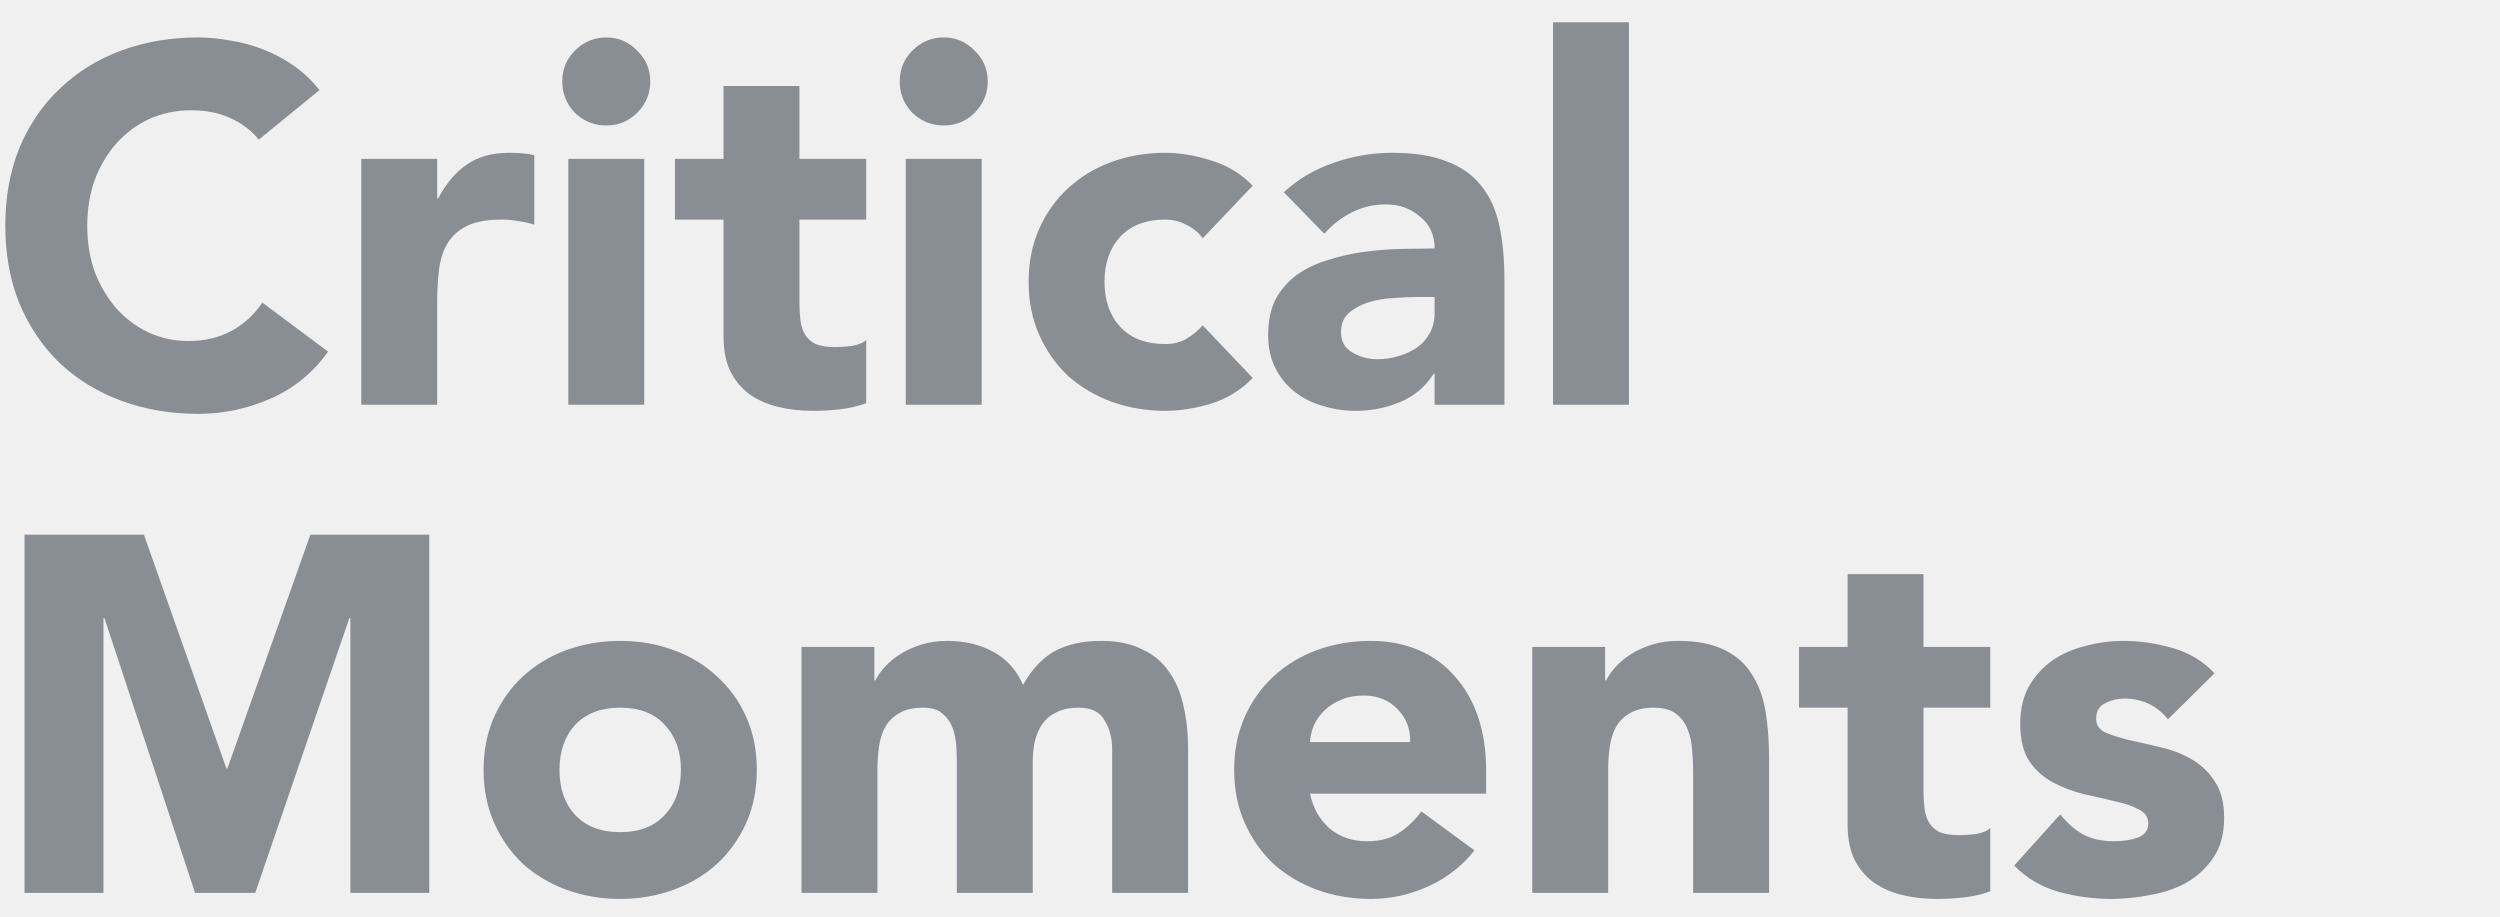
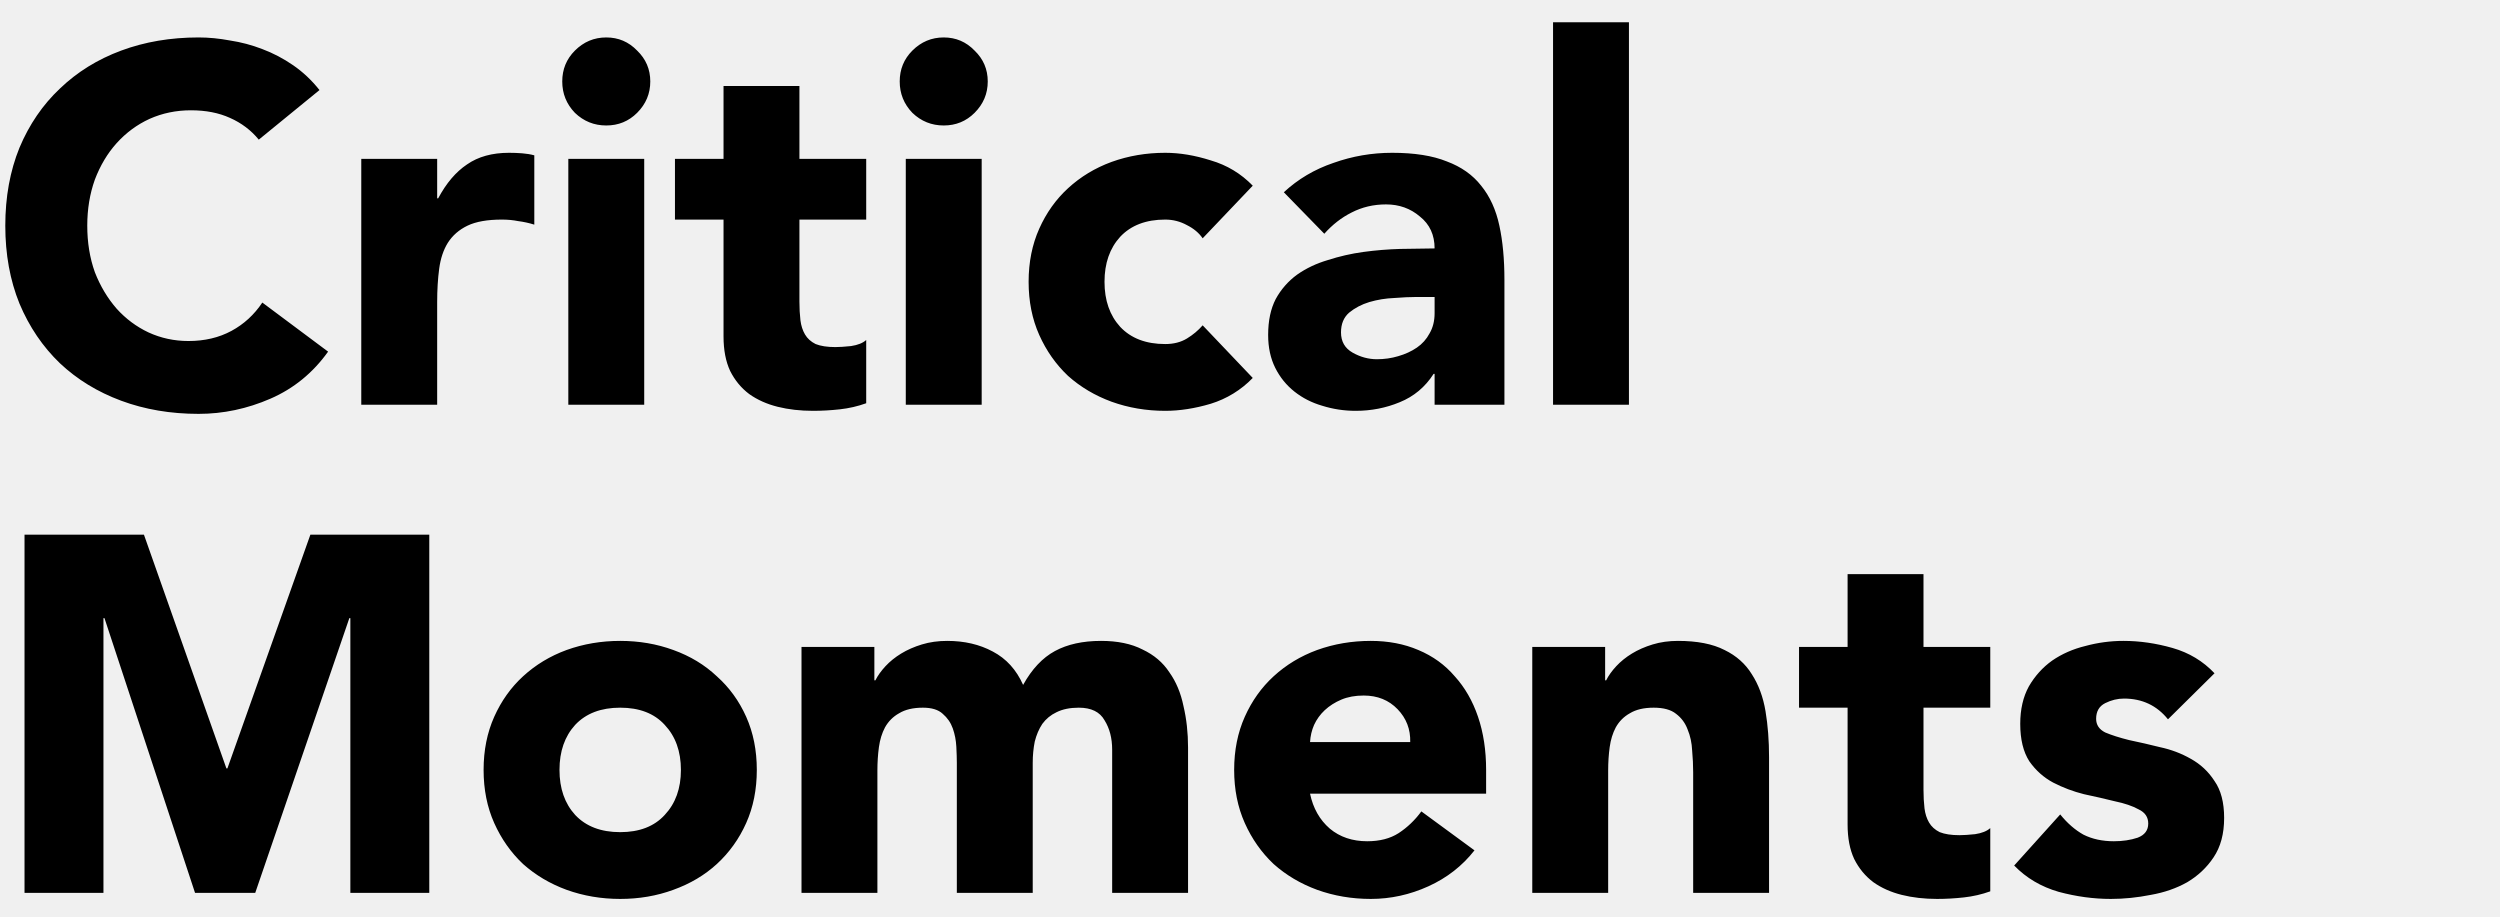
<svg xmlns="http://www.w3.org/2000/svg" width="420" height="154" fill="none">
  <g clip-path="url(#A)">
-     <path d="M43.475 23.46c-1.303-1.587-2.918-2.805-4.845-3.655-1.87-.85-4.052-1.275-6.545-1.275s-4.817.482-6.97 1.445c-2.097.963-3.938 2.323-5.525 4.08-1.53 1.7-2.748 3.74-3.655 6.12-.85 2.38-1.275 4.958-1.275 7.735 0 2.833.425 5.44 1.275 7.82.907 2.323 2.125 4.363 3.655 6.12 1.53 1.7 3.315 3.032 5.355 3.995 2.097.963 4.335 1.445 6.715 1.445 2.72 0 5.128-.567 7.225-1.7s3.825-2.72 5.185-4.76l11.05 8.245c-2.55 3.57-5.78 6.205-9.69 7.905s-7.933 2.55-12.07 2.55c-4.703 0-9.038-.737-13.005-2.21s-7.395-3.57-10.285-6.29C7.18 58.253 4.913 54.91 3.27 51 1.683 47.09.89 42.727.89 37.91s.793-9.18 2.38-13.09c1.643-3.91 3.91-7.225 6.8-9.945 2.89-2.777 6.318-4.902 10.285-6.375s8.302-2.21 13.005-2.21c1.7 0 3.457.17 5.27.51a25.68 25.68 0 0 1 5.44 1.445c1.813.68 3.542 1.587 5.185 2.72s3.117 2.522 4.42 4.165l-10.2 8.33zm17.219 3.23h12.75v6.63h.17c1.36-2.55 2.975-4.448 4.845-5.695 1.87-1.303 4.222-1.955 7.055-1.955a28.79 28.79 0 0 1 2.21.085c.737.057 1.417.17 2.04.34V37.74a15.59 15.59 0 0 0-2.72-.595c-.85-.17-1.757-.255-2.72-.255-2.437 0-4.363.34-5.78 1.02s-2.522 1.643-3.315 2.89c-.737 1.19-1.218 2.635-1.445 4.335s-.34 3.57-.34 5.61V68h-12.75V26.69zm34.784 0h12.75V68h-12.75V26.69zm-1.02-13.005c0-2.04.708-3.768 2.125-5.185 1.473-1.473 3.23-2.21 5.27-2.21s3.768.737 5.185 2.21c1.473 1.417 2.21 3.145 2.21 5.185s-.737 3.797-2.21 5.27c-1.417 1.417-3.145 2.125-5.185 2.125s-3.797-.708-5.27-2.125c-1.417-1.473-2.125-3.23-2.125-5.27zm51.065 23.205h-11.22v13.77c0 1.133.056 2.182.17 3.145.113.907.368 1.7.765 2.38s.991 1.218 1.785 1.615c.85.34 1.955.51 3.315.51.68 0 1.558-.057 2.635-.17 1.133-.17 1.983-.51 2.55-1.02v10.625c-1.417.51-2.89.85-4.42 1.02s-3.032.255-4.505.255c-2.154 0-4.137-.227-5.95-.68s-3.4-1.162-4.76-2.125c-1.36-1.02-2.437-2.323-3.23-3.91-.737-1.587-1.105-3.513-1.105-5.78V36.89h-8.16v-10.2h8.16V14.45h12.75v12.24h11.22v10.2zm6.649-10.2h12.75V68h-12.75V26.69zm-1.02-13.005c0-2.04.708-3.768 2.125-5.185 1.473-1.473 3.23-2.21 5.27-2.21s3.768.737 5.185 2.21c1.473 1.417 2.21 3.145 2.21 5.185s-.737 3.797-2.21 5.27c-1.417 1.417-3.145 2.125-5.185 2.125s-3.797-.708-5.27-2.125c-1.417-1.473-2.125-3.23-2.125-5.27zm50.895 26.35c-.623-.907-1.502-1.643-2.635-2.21-1.133-.623-2.352-.935-3.655-.935-3.23 0-5.752.963-7.565 2.89-1.757 1.927-2.635 4.448-2.635 7.565s.878 5.638 2.635 7.565c1.813 1.927 4.335 2.89 7.565 2.89 1.417 0 2.635-.312 3.655-.935s1.898-1.36 2.635-2.21l8.415 8.84a16.59 16.59 0 0 1-7.055 4.335c-2.663.793-5.213 1.19-7.65 1.19-3.173 0-6.177-.51-9.01-1.53-2.777-1.02-5.213-2.465-7.31-4.335-2.04-1.927-3.655-4.222-4.845-6.885s-1.785-5.638-1.785-8.925.595-6.262 1.785-8.925 2.805-4.93 4.845-6.8c2.097-1.927 4.533-3.4 7.31-4.42 2.833-1.02 5.837-1.53 9.01-1.53 2.437 0 4.987.425 7.65 1.275 2.72.793 5.072 2.21 7.055 4.25l-8.415 8.84zm38.966 22.78h-.17c-1.417 2.21-3.315 3.797-5.695 4.76-2.323.963-4.788 1.445-7.395 1.445-1.927 0-3.797-.283-5.61-.85-1.757-.51-3.315-1.303-4.675-2.38s-2.437-2.408-3.23-3.995-1.19-3.428-1.19-5.525c0-2.38.425-4.392 1.275-6.035a12.41 12.41 0 0 1 3.57-4.08c1.53-1.077 3.258-1.898 5.185-2.465 1.927-.623 3.91-1.077 5.95-1.36 2.097-.283 4.165-.453 6.205-.51l5.78-.085c0-2.267-.822-4.052-2.465-5.355-1.587-1.36-3.485-2.04-5.695-2.04-2.097 0-4.023.453-5.78 1.36-1.7.85-3.23 2.04-4.59 3.57l-6.8-6.97c2.38-2.21 5.157-3.853 8.33-4.93 3.173-1.133 6.46-1.7 9.86-1.7 3.74 0 6.8.482 9.18 1.445 2.437.907 4.363 2.267 5.78 4.08 1.473 1.813 2.493 4.052 3.06 6.715.567 2.607.85 5.638.85 9.095V68h-11.73v-5.185zm-3.145-12.92c-.963 0-2.182.057-3.655.17-1.417.057-2.805.283-4.165.68-1.303.397-2.437.992-3.4 1.785-.907.793-1.36 1.898-1.36 3.315 0 1.53.652 2.663 1.955 3.4s2.663 1.105 4.08 1.105c1.247 0 2.437-.17 3.57-.51 1.19-.34 2.238-.822 3.145-1.445a6.59 6.59 0 0 0 2.125-2.38c.567-.963.85-2.097.85-3.4v-2.72h-3.145zM260.912 3.74h12.75V68h-12.75V3.74zM4.12 89.82h20.06l13.855 39.27h.17l13.94-39.27H72.12V150H58.86v-46.155h-.17L42.88 150H32.765L17.55 103.845h-.17V150H4.12V89.82zm77.124 39.525c0-3.287.595-6.262 1.785-8.925s2.805-4.93 4.845-6.8c2.097-1.927 4.533-3.4 7.31-4.42 2.833-1.02 5.836-1.53 9.01-1.53s6.148.51 8.925 1.53c2.833 1.02 5.27 2.493 7.31 4.42 2.096 1.87 3.74 4.137 4.93 6.8s1.785 5.638 1.785 8.925-.595 6.262-1.785 8.925-2.834 4.958-4.93 6.885c-2.04 1.87-4.477 3.315-7.31 4.335-2.777 1.02-5.752 1.53-8.925 1.53s-6.177-.51-9.01-1.53c-2.777-1.02-5.213-2.465-7.31-4.335-2.04-1.927-3.655-4.222-4.845-6.885s-1.785-5.638-1.785-8.925zm12.75 0c0 3.117.878 5.638 2.635 7.565 1.813 1.927 4.335 2.89 7.565 2.89s5.723-.963 7.48-2.89c1.813-1.927 2.72-4.448 2.72-7.565s-.907-5.638-2.72-7.565c-1.757-1.927-4.25-2.89-7.48-2.89s-5.752.963-7.565 2.89c-1.757 1.927-2.635 4.448-2.635 7.565zm40.659-20.655h12.24v5.61h.17c.397-.793.964-1.587 1.7-2.38s1.615-1.502 2.635-2.125 2.182-1.133 3.485-1.53 2.72-.595 4.25-.595c2.89 0 5.44.595 7.65 1.785 2.267 1.19 3.967 3.06 5.1 5.61 1.474-2.663 3.259-4.562 5.355-5.695s4.675-1.7 7.735-1.7c2.777 0 5.1.482 6.97 1.445 1.927.907 3.429 2.182 4.505 3.825 1.134 1.587 1.927 3.485 2.38 5.695.51 2.153.765 4.477.765 6.97V150h-12.75v-24.055c0-1.927-.425-3.57-1.275-4.93-.793-1.417-2.238-2.125-4.335-2.125-1.473 0-2.72.255-3.74.765-.963.453-1.756 1.105-2.38 1.955-.566.85-.991 1.842-1.275 2.975-.226 1.133-.34 2.323-.34 3.57V150h-12.75v-21.845c0-.737-.028-1.643-.085-2.72s-.255-2.097-.595-3.06-.906-1.785-1.7-2.465c-.736-.68-1.841-1.02-3.315-1.02-1.643 0-2.975.312-3.995.935-1.02.567-1.813 1.36-2.38 2.38-.51.963-.85 2.068-1.02 3.315s-.255 2.55-.255 3.91V150h-12.75v-41.31zm113.06 34.17c-2.04 2.607-4.618 4.618-7.735 6.035s-6.346 2.125-9.69 2.125c-3.173 0-6.176-.51-9.01-1.53-2.776-1.02-5.213-2.465-7.31-4.335-2.04-1.927-3.655-4.222-4.845-6.885s-1.785-5.638-1.785-8.925.595-6.262 1.785-8.925 2.805-4.93 4.845-6.8c2.097-1.927 4.534-3.4 7.31-4.42 2.834-1.02 5.837-1.53 9.01-1.53 2.947 0 5.61.51 7.99 1.53 2.437 1.02 4.477 2.493 6.12 4.42 1.7 1.87 3.004 4.137 3.91 6.8s1.36 5.638 1.36 8.925v3.995h-29.58c.51 2.437 1.615 4.392 3.315 5.865 1.7 1.417 3.797 2.125 6.29 2.125 2.097 0 3.854-.453 5.27-1.36 1.474-.963 2.749-2.182 3.825-3.655l8.925 6.545zm-10.795-18.19c.057-2.153-.651-3.995-2.125-5.525s-3.371-2.295-5.695-2.295c-1.416 0-2.663.227-3.74.68s-2.011 1.048-2.805 1.785a7.9 7.9 0 0 0-1.785 2.465c-.396.907-.623 1.87-.68 2.89h16.83zm20.504-15.98h12.24v5.61h.17c.397-.793.963-1.587 1.7-2.38s1.615-1.502 2.635-2.125 2.182-1.133 3.485-1.53 2.72-.595 4.25-.595c3.23 0 5.837.51 7.82 1.53 1.983.963 3.513 2.323 4.59 4.08 1.133 1.757 1.898 3.825 2.295 6.205s.595 4.958.595 7.735V150h-12.75v-20.23a40.5 40.5 0 0 0-.17-3.655c-.057-1.303-.312-2.493-.765-3.57-.397-1.077-1.048-1.955-1.955-2.635-.85-.68-2.097-1.02-3.74-1.02s-2.975.312-3.995.935c-1.02.567-1.813 1.36-2.38 2.38-.51.963-.85 2.068-1.02 3.315s-.255 2.55-.255 3.91V150h-12.75v-41.31zm76.944 10.2h-11.22v13.77c0 1.133.056 2.182.17 3.145.113.907.368 1.7.765 2.38s.991 1.218 1.785 1.615c.85.34 1.955.51 3.315.51.68 0 1.558-.057 2.635-.17 1.133-.17 1.983-.51 2.55-1.02v10.625c-1.417.51-2.89.85-4.42 1.02s-3.032.255-4.505.255c-2.154 0-4.137-.227-5.95-.68s-3.4-1.162-4.76-2.125c-1.36-1.02-2.437-2.323-3.23-3.91-.737-1.587-1.105-3.513-1.105-5.78V118.89h-8.16v-10.2h8.16V96.45h12.75v12.24h11.22v10.2zm29.854 1.955c-1.87-2.323-4.335-3.485-7.395-3.485-1.077 0-2.125.255-3.145.765s-1.53 1.388-1.53 2.635c0 1.02.51 1.785 1.53 2.295 1.077.453 2.408.878 3.995 1.275a130.74 130.74 0 0 1 5.185 1.19c1.87.397 3.598 1.048 5.185 1.955 1.643.907 2.975 2.153 3.995 3.74 1.077 1.53 1.615 3.598 1.615 6.205 0 2.663-.595 4.873-1.785 6.63-1.133 1.7-2.607 3.088-4.42 4.165-1.813 1.02-3.853 1.728-6.12 2.125-2.267.453-4.505.68-6.715.68-2.89 0-5.808-.397-8.755-1.19-2.947-.85-5.44-2.323-7.48-4.42l7.735-8.585c1.19 1.473 2.493 2.607 3.91 3.4 1.473.737 3.173 1.105 5.1 1.105 1.473 0 2.805-.198 3.995-.595 1.19-.453 1.785-1.247 1.785-2.38 0-1.077-.538-1.87-1.615-2.38-1.02-.567-2.352-1.02-3.995-1.36-1.587-.397-3.315-.793-5.185-1.19-1.813-.453-3.542-1.105-5.185-1.955-1.587-.85-2.918-2.04-3.995-3.57-1.02-1.587-1.53-3.683-1.53-6.29 0-2.437.482-4.533 1.445-6.29 1.02-1.757 2.323-3.202 3.91-4.335 1.643-1.133 3.513-1.955 5.61-2.465a24.32 24.32 0 0 1 6.375-.85c2.72 0 5.468.397 8.245 1.19s5.128 2.21 7.055 4.25l-7.82 7.735z" fill="#1f2937" fill-opacity=".49" />
+     <path d="M43.475 23.46c-1.303-1.587-2.918-2.805-4.845-3.655-1.87-.85-4.052-1.275-6.545-1.275s-4.817.482-6.97 1.445c-2.097.963-3.938 2.323-5.525 4.08-1.53 1.7-2.748 3.74-3.655 6.12-.85 2.38-1.275 4.958-1.275 7.735 0 2.833.425 5.44 1.275 7.82.907 2.323 2.125 4.363 3.655 6.12 1.53 1.7 3.315 3.032 5.355 3.995 2.097.963 4.335 1.445 6.715 1.445 2.72 0 5.128-.567 7.225-1.7s3.825-2.72 5.185-4.76l11.05 8.245c-2.55 3.57-5.78 6.205-9.69 7.905s-7.933 2.55-12.07 2.55c-4.703 0-9.038-.737-13.005-2.21s-7.395-3.57-10.285-6.29C7.18 58.253 4.913 54.91 3.27 51 1.683 47.09.89 42.727.89 37.91s.793-9.18 2.38-13.09c1.643-3.91 3.91-7.225 6.8-9.945 2.89-2.777 6.318-4.902 10.285-6.375s8.302-2.21 13.005-2.21c1.7 0 3.457.17 5.27.51a25.68 25.68 0 0 1 5.44 1.445c1.813.68 3.542 1.587 5.185 2.72s3.117 2.522 4.42 4.165l-10.2 8.33zm17.219 3.23h12.75v6.63h.17c1.36-2.55 2.975-4.448 4.845-5.695 1.87-1.303 4.222-1.955 7.055-1.955a28.79 28.79 0 0 1 2.21.085c.737.057 1.417.17 2.04.34V37.74a15.59 15.59 0 0 0-2.72-.595c-.85-.17-1.757-.255-2.72-.255-2.437 0-4.363.34-5.78 1.02s-2.522 1.643-3.315 2.89c-.737 1.19-1.218 2.635-1.445 4.335s-.34 3.57-.34 5.61V68h-12.75V26.69zm34.784 0h12.75V68h-12.75V26.69zm-1.02-13.005c0-2.04.708-3.768 2.125-5.185 1.473-1.473 3.23-2.21 5.27-2.21s3.768.737 5.185 2.21c1.473 1.417 2.21 3.145 2.21 5.185s-.737 3.797-2.21 5.27c-1.417 1.417-3.145 2.125-5.185 2.125s-3.797-.708-5.27-2.125c-1.417-1.473-2.125-3.23-2.125-5.27zm51.065 23.205h-11.22v13.77c0 1.133.056 2.182.17 3.145.113.907.368 1.7.765 2.38s.991 1.218 1.785 1.615c.85.34 1.955.51 3.315.51.68 0 1.558-.057 2.635-.17 1.133-.17 1.983-.51 2.55-1.02v10.625c-1.417.51-2.89.85-4.42 1.02s-3.032.255-4.505.255c-2.154 0-4.137-.227-5.95-.68s-3.4-1.162-4.76-2.125c-1.36-1.02-2.437-2.323-3.23-3.91-.737-1.587-1.105-3.513-1.105-5.78V36.89h-8.16v-10.2h8.16V14.45h12.75v12.24h11.22v10.2zm6.649-10.2h12.75V68h-12.75V26.69zm-1.02-13.005c0-2.04.708-3.768 2.125-5.185 1.473-1.473 3.23-2.21 5.27-2.21s3.768.737 5.185 2.21c1.473 1.417 2.21 3.145 2.21 5.185s-.737 3.797-2.21 5.27c-1.417 1.417-3.145 2.125-5.185 2.125s-3.797-.708-5.27-2.125c-1.417-1.473-2.125-3.23-2.125-5.27zm50.895 26.35c-.623-.907-1.502-1.643-2.635-2.21-1.133-.623-2.352-.935-3.655-.935-3.23 0-5.752.963-7.565 2.89-1.757 1.927-2.635 4.448-2.635 7.565s.878 5.638 2.635 7.565c1.813 1.927 4.335 2.89 7.565 2.89 1.417 0 2.635-.312 3.655-.935s1.898-1.36 2.635-2.21l8.415 8.84a16.59 16.59 0 0 1-7.055 4.335c-2.663.793-5.213 1.19-7.65 1.19-3.173 0-6.177-.51-9.01-1.53-2.777-1.02-5.213-2.465-7.31-4.335-2.04-1.927-3.655-4.222-4.845-6.885s-1.785-5.638-1.785-8.925.595-6.262 1.785-8.925 2.805-4.93 4.845-6.8c2.097-1.927 4.533-3.4 7.31-4.42 2.833-1.02 5.837-1.53 9.01-1.53 2.437 0 4.987.425 7.65 1.275 2.72.793 5.072 2.21 7.055 4.25l-8.415 8.84zm38.966 22.78h-.17c-1.417 2.21-3.315 3.797-5.695 4.76-2.323.963-4.788 1.445-7.395 1.445-1.927 0-3.797-.283-5.61-.85-1.757-.51-3.315-1.303-4.675-2.38s-2.437-2.408-3.23-3.995-1.19-3.428-1.19-5.525c0-2.38.425-4.392 1.275-6.035a12.41 12.41 0 0 1 3.57-4.08c1.53-1.077 3.258-1.898 5.185-2.465 1.927-.623 3.91-1.077 5.95-1.36 2.097-.283 4.165-.453 6.205-.51l5.78-.085c0-2.267-.822-4.052-2.465-5.355-1.587-1.36-3.485-2.04-5.695-2.04-2.097 0-4.023.453-5.78 1.36-1.7.85-3.23 2.04-4.59 3.57l-6.8-6.97c2.38-2.21 5.157-3.853 8.33-4.93 3.173-1.133 6.46-1.7 9.86-1.7 3.74 0 6.8.482 9.18 1.445 2.437.907 4.363 2.267 5.78 4.08 1.473 1.813 2.493 4.052 3.06 6.715.567 2.607.85 5.638.85 9.095V68h-11.73v-5.185zm-3.145-12.92c-.963 0-2.182.057-3.655.17-1.417.057-2.805.283-4.165.68-1.303.397-2.437.992-3.4 1.785-.907.793-1.36 1.898-1.36 3.315 0 1.53.652 2.663 1.955 3.4s2.663 1.105 4.08 1.105c1.247 0 2.437-.17 3.57-.51 1.19-.34 2.238-.822 3.145-1.445a6.59 6.59 0 0 0 2.125-2.38c.567-.963.85-2.097.85-3.4v-2.72h-3.145zM260.912 3.74h12.75V68h-12.75V3.74zM4.12 89.82h20.06l13.855 39.27h.17l13.94-39.27H72.12V150H58.86v-46.155h-.17L42.88 150H32.765L17.55 103.845h-.17V150H4.12V89.82zm77.124 39.525c0-3.287.595-6.262 1.785-8.925s2.805-4.93 4.845-6.8c2.097-1.927 4.533-3.4 7.31-4.42 2.833-1.02 5.836-1.53 9.01-1.53s6.148.51 8.925 1.53c2.833 1.02 5.27 2.493 7.31 4.42 2.096 1.87 3.74 4.137 4.93 6.8s1.785 5.638 1.785 8.925-.595 6.262-1.785 8.925-2.834 4.958-4.93 6.885c-2.04 1.87-4.477 3.315-7.31 4.335-2.777 1.02-5.752 1.53-8.925 1.53s-6.177-.51-9.01-1.53c-2.777-1.02-5.213-2.465-7.31-4.335-2.04-1.927-3.655-4.222-4.845-6.885s-1.785-5.638-1.785-8.925zm12.75 0c0 3.117.878 5.638 2.635 7.565 1.813 1.927 4.335 2.89 7.565 2.89s5.723-.963 7.48-2.89c1.813-1.927 2.72-4.448 2.72-7.565s-.907-5.638-2.72-7.565c-1.757-1.927-4.25-2.89-7.48-2.89s-5.752.963-7.565 2.89c-1.757 1.927-2.635 4.448-2.635 7.565zm40.659-20.655h12.24v5.61h.17c.397-.793.964-1.587 1.7-2.38s1.615-1.502 2.635-2.125 2.182-1.133 3.485-1.53 2.72-.595 4.25-.595c2.89 0 5.44.595 7.65 1.785 2.267 1.19 3.967 3.06 5.1 5.61 1.474-2.663 3.259-4.562 5.355-5.695s4.675-1.7 7.735-1.7c2.777 0 5.1.482 6.97 1.445 1.927.907 3.429 2.182 4.505 3.825 1.134 1.587 1.927 3.485 2.38 5.695.51 2.153.765 4.477.765 6.97V150h-12.75v-24.055c0-1.927-.425-3.57-1.275-4.93-.793-1.417-2.238-2.125-4.335-2.125-1.473 0-2.72.255-3.74.765-.963.453-1.756 1.105-2.38 1.955-.566.85-.991 1.842-1.275 2.975-.226 1.133-.34 2.323-.34 3.57V150h-12.75v-21.845c0-.737-.028-1.643-.085-2.72s-.255-2.097-.595-3.06-.906-1.785-1.7-2.465c-.736-.68-1.841-1.02-3.315-1.02-1.643 0-2.975.312-3.995.935-1.02.567-1.813 1.36-2.38 2.38-.51.963-.85 2.068-1.02 3.315s-.255 2.55-.255 3.91V150h-12.75v-41.31zm113.06 34.17c-2.04 2.607-4.618 4.618-7.735 6.035s-6.346 2.125-9.69 2.125c-3.173 0-6.176-.51-9.01-1.53-2.776-1.02-5.213-2.465-7.31-4.335-2.04-1.927-3.655-4.222-4.845-6.885s-1.785-5.638-1.785-8.925.595-6.262 1.785-8.925 2.805-4.93 4.845-6.8c2.097-1.927 4.534-3.4 7.31-4.42 2.834-1.02 5.837-1.53 9.01-1.53 2.947 0 5.61.51 7.99 1.53 2.437 1.02 4.477 2.493 6.12 4.42 1.7 1.87 3.004 4.137 3.91 6.8s1.36 5.638 1.36 8.925v3.995h-29.58c.51 2.437 1.615 4.392 3.315 5.865 1.7 1.417 3.797 2.125 6.29 2.125 2.097 0 3.854-.453 5.27-1.36 1.474-.963 2.749-2.182 3.825-3.655l8.925 6.545zm-10.795-18.19c.057-2.153-.651-3.995-2.125-5.525s-3.371-2.295-5.695-2.295c-1.416 0-2.663.227-3.74.68s-2.011 1.048-2.805 1.785a7.9 7.9 0 0 0-1.785 2.465c-.396.907-.623 1.87-.68 2.89h16.83zm20.504-15.98h12.24v5.61h.17c.397-.793.963-1.587 1.7-2.38s1.615-1.502 2.635-2.125 2.182-1.133 3.485-1.53 2.72-.595 4.25-.595c3.23 0 5.837.51 7.82 1.53 1.983.963 3.513 2.323 4.59 4.08 1.133 1.757 1.898 3.825 2.295 6.205s.595 4.958.595 7.735V150h-12.75v-20.23a40.5 40.5 0 0 0-.17-3.655c-.057-1.303-.312-2.493-.765-3.57-.397-1.077-1.048-1.955-1.955-2.635-.85-.68-2.097-1.02-3.74-1.02s-2.975.312-3.995.935c-1.02.567-1.813 1.36-2.38 2.38-.51.963-.85 2.068-1.02 3.315s-.255 2.55-.255 3.91V150h-12.75v-41.31zm76.944 10.2h-11.22v13.77c0 1.133.056 2.182.17 3.145.113.907.368 1.7.765 2.38s.991 1.218 1.785 1.615c.85.34 1.955.51 3.315.51.68 0 1.558-.057 2.635-.17 1.133-.17 1.983-.51 2.55-1.02v10.625c-1.417.51-2.89.85-4.42 1.02s-3.032.255-4.505.255c-2.154 0-4.137-.227-5.95-.68s-3.4-1.162-4.76-2.125c-1.36-1.02-2.437-2.323-3.23-3.91-.737-1.587-1.105-3.513-1.105-5.78V118.89h-8.16v-10.2h8.16V96.45h12.75v12.24h11.22v10.2zm29.854 1.955c-1.87-2.323-4.335-3.485-7.395-3.485-1.077 0-2.125.255-3.145.765s-1.53 1.388-1.53 2.635c0 1.02.51 1.785 1.53 2.295 1.077.453 2.408.878 3.995 1.275a130.74 130.74 0 0 1 5.185 1.19c1.87.397 3.598 1.048 5.185 1.955 1.643.907 2.975 2.153 3.995 3.74 1.077 1.53 1.615 3.598 1.615 6.205 0 2.663-.595 4.873-1.785 6.63-1.133 1.7-2.607 3.088-4.42 4.165-1.813 1.02-3.853 1.728-6.12 2.125-2.267.453-4.505.68-6.715.68-2.89 0-5.808-.397-8.755-1.19-2.947-.85-5.44-2.323-7.48-4.42l7.735-8.585c1.19 1.473 2.493 2.607 3.91 3.4 1.473.737 3.173 1.105 5.1 1.105 1.473 0 2.805-.198 3.995-.595 1.19-.453 1.785-1.247 1.785-2.38 0-1.077-.538-1.87-1.615-2.38-1.02-.567-2.352-1.02-3.995-1.36-1.587-.397-3.315-.793-5.185-1.19-1.813-.453-3.542-1.105-5.185-1.955-1.587-.85-2.918-2.04-3.995-3.57-1.02-1.587-1.53-3.683-1.53-6.29 0-2.437.482-4.533 1.445-6.29 1.02-1.757 2.323-3.202 3.91-4.335 1.643-1.133 3.513-1.955 5.61-2.465a24.32 24.32 0 0 1 6.375-.85c2.72 0 5.468.397 8.245 1.19s5.128 2.21 7.055 4.25l-7.82 7.735z" fill="#000" />
  </g>
  <defs>
    <clipPath id="A">
      <path fill="#fff" d="M0 0h420v154H0z" />
    </clipPath>
  </defs>
</svg>
